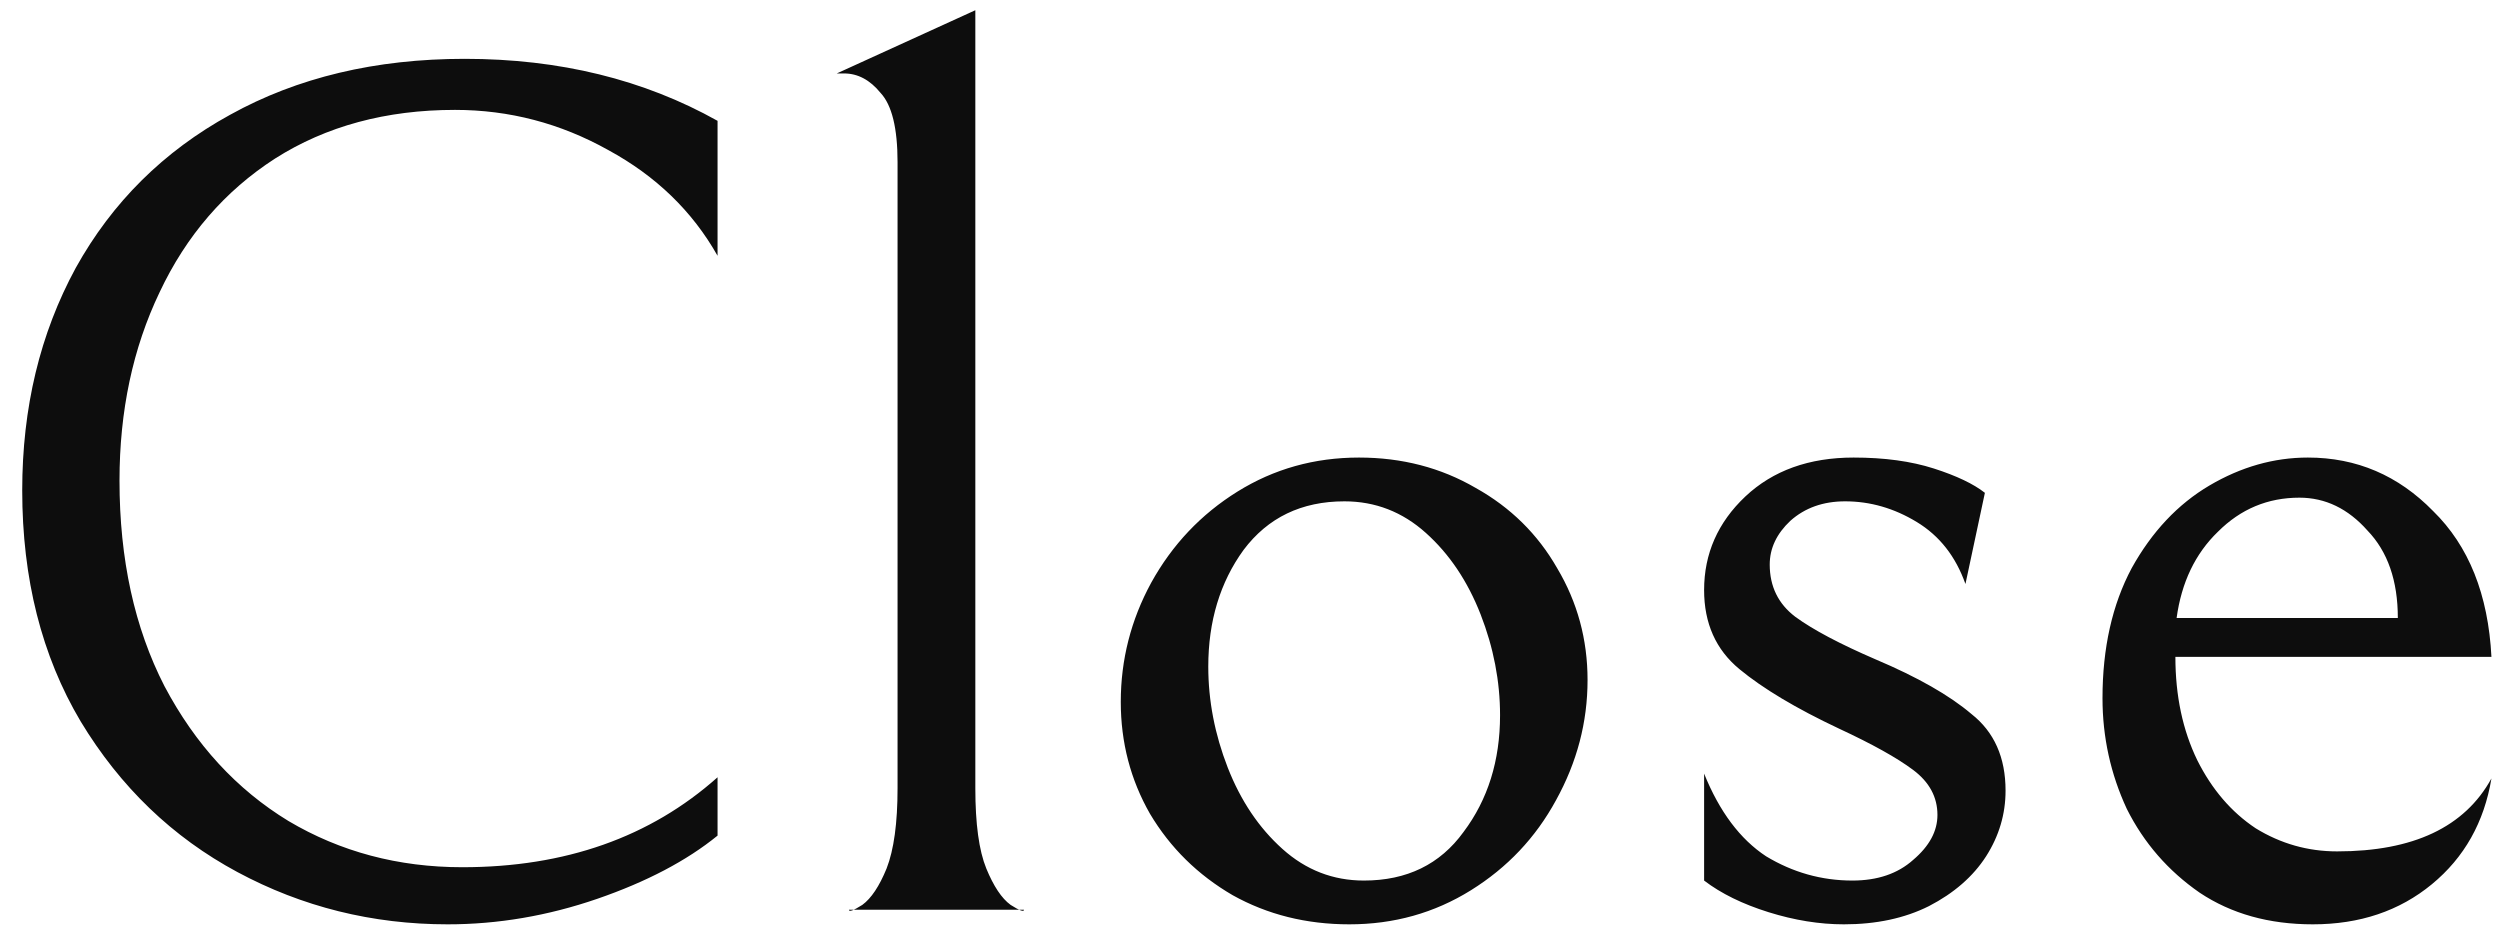
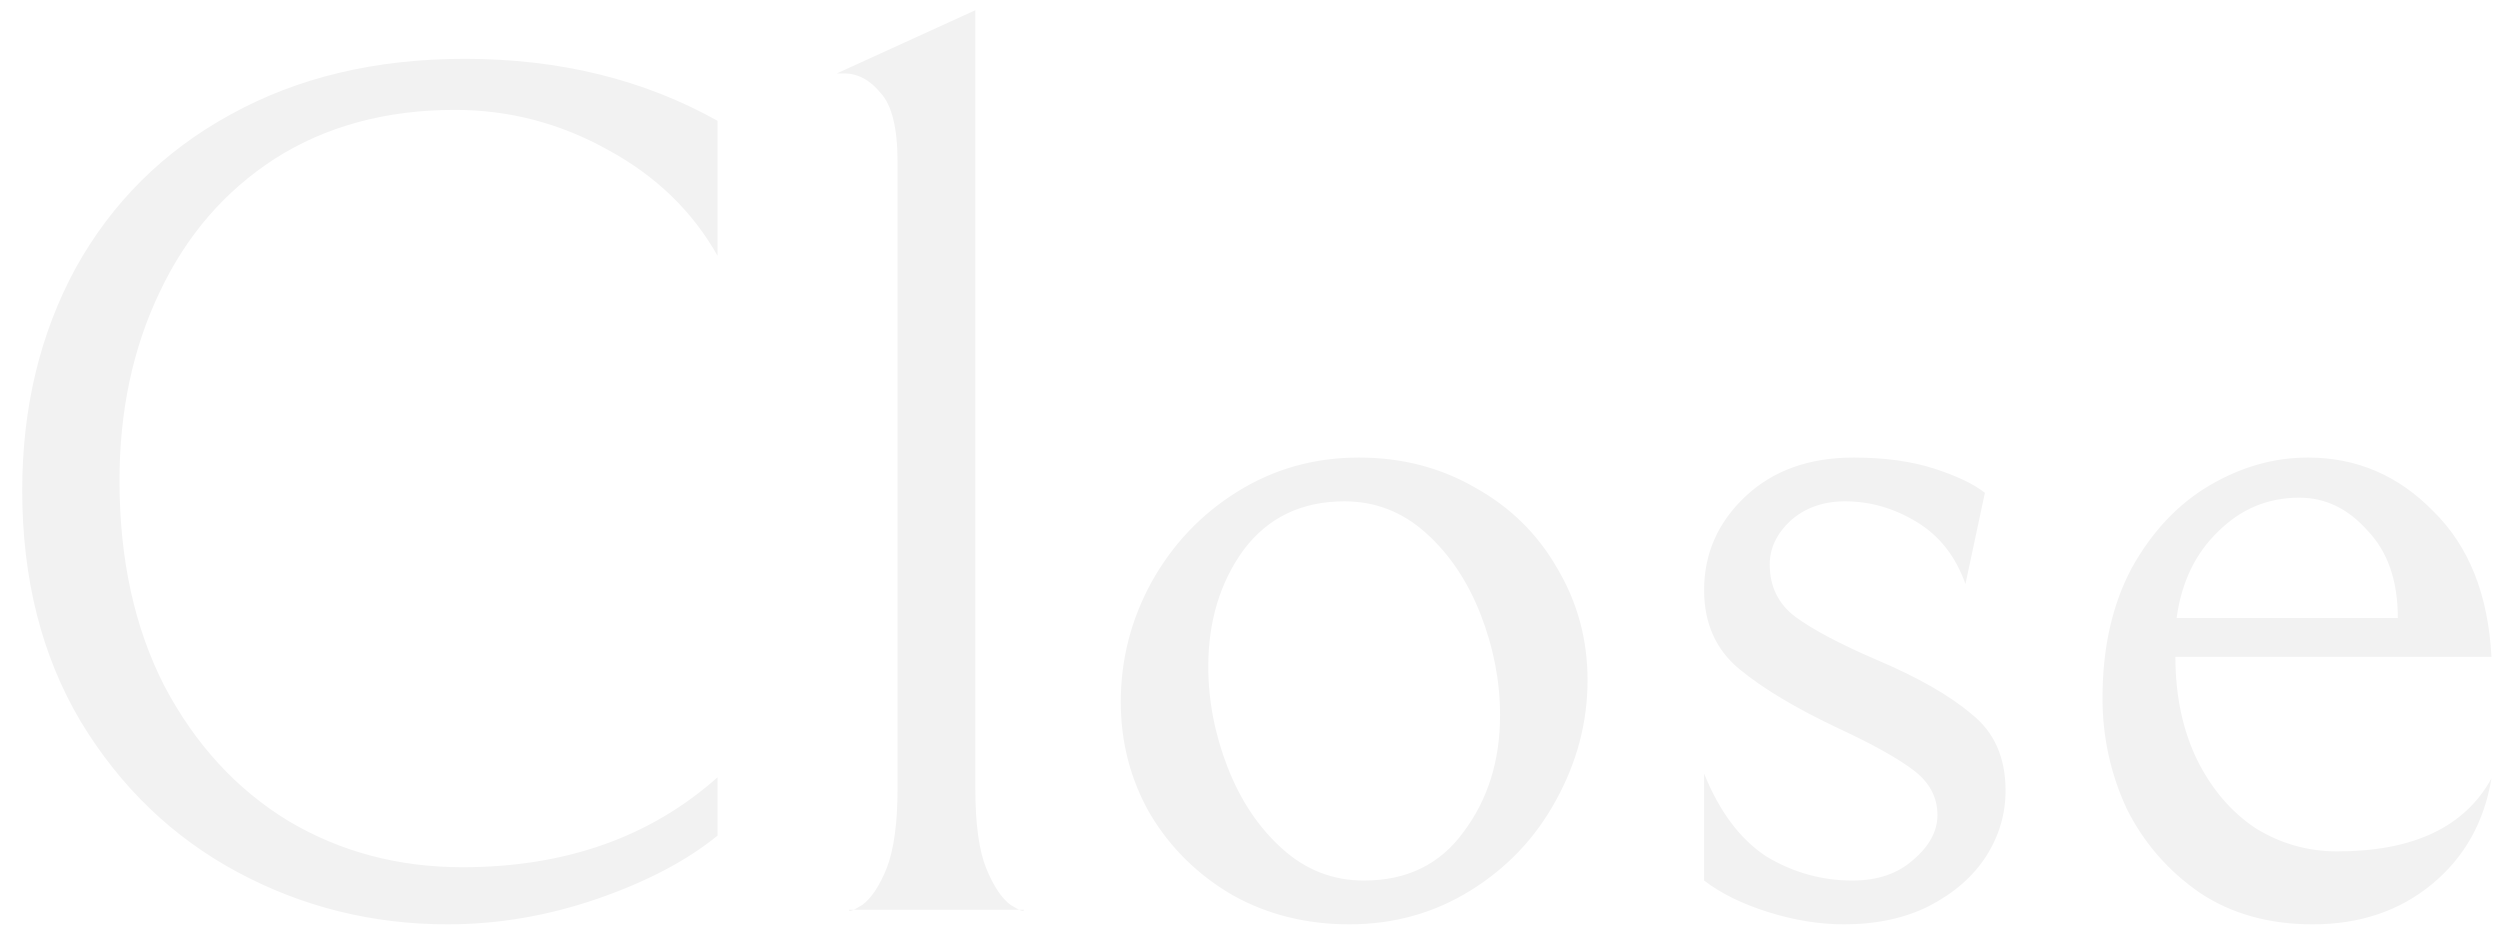
<svg xmlns="http://www.w3.org/2000/svg" width="45" height="17" viewBox="0 0 45 17" fill="none">
-   <g style="mix-blend-mode:difference">
-     <path d="M12.916 15.041C12.361 15.493 11.639 15.872 10.75 16.179C9.86 16.485 8.963 16.638 8.058 16.638C6.702 16.638 5.44 16.324 4.273 15.697C3.106 15.07 2.165 14.166 1.451 12.984C0.75 11.803 0.4 10.417 0.4 8.827C0.4 7.339 0.721 6.004 1.363 4.823C2.019 3.641 2.946 2.722 4.142 2.066C5.352 1.395 6.76 1.059 8.365 1.059C10.071 1.059 11.588 1.431 12.916 2.175V4.604C12.463 3.802 11.807 3.167 10.947 2.7C10.086 2.219 9.167 1.978 8.19 1.978C6.95 1.978 5.87 2.27 4.951 2.854C4.047 3.437 3.354 4.239 2.873 5.26C2.391 6.267 2.151 7.397 2.151 8.652C2.151 10.067 2.421 11.299 2.96 12.35C3.515 13.4 4.258 14.209 5.192 14.778C6.126 15.332 7.169 15.61 8.321 15.61C10.173 15.61 11.705 15.07 12.916 13.991V15.041ZM16.156 2.919C16.156 2.307 16.054 1.891 15.85 1.672C15.66 1.439 15.441 1.322 15.193 1.322H15.062L17.556 0.184V14.188C17.556 14.829 17.622 15.311 17.753 15.632C17.885 15.953 18.03 16.171 18.191 16.288C18.351 16.39 18.432 16.419 18.432 16.375H15.281C15.281 16.419 15.361 16.39 15.522 16.288C15.682 16.171 15.828 15.953 15.959 15.632C16.09 15.296 16.156 14.815 16.156 14.188V2.919ZM20.174 12.634C20.174 11.876 20.356 11.161 20.721 10.49C21.1 9.804 21.618 9.257 22.274 8.849C22.931 8.44 23.66 8.236 24.462 8.236C25.236 8.236 25.936 8.418 26.563 8.783C27.19 9.133 27.679 9.615 28.029 10.227C28.394 10.84 28.576 11.511 28.576 12.24C28.576 12.999 28.386 13.721 28.007 14.406C27.642 15.077 27.132 15.617 26.476 16.025C25.819 16.434 25.09 16.638 24.288 16.638C23.514 16.638 22.814 16.463 22.187 16.113C21.56 15.748 21.064 15.26 20.699 14.647C20.349 14.034 20.174 13.363 20.174 12.634ZM27.001 12.875C27.001 12.262 26.884 11.657 26.651 11.059C26.417 10.461 26.089 9.972 25.666 9.593C25.243 9.213 24.754 9.024 24.2 9.024C23.427 9.024 22.822 9.316 22.384 9.899C21.961 10.482 21.749 11.183 21.749 11.999C21.749 12.612 21.866 13.217 22.099 13.816C22.333 14.414 22.661 14.902 23.084 15.281C23.507 15.661 23.996 15.85 24.55 15.85C25.323 15.85 25.921 15.559 26.344 14.975C26.782 14.392 27.001 13.691 27.001 12.875ZM33.19 16.638C32.752 16.638 32.3 16.565 31.833 16.419C31.366 16.273 30.98 16.084 30.674 15.85V13.925C30.951 14.611 31.323 15.106 31.789 15.413C32.271 15.704 32.789 15.85 33.343 15.85C33.795 15.85 34.16 15.726 34.437 15.478C34.729 15.23 34.874 14.961 34.874 14.669C34.874 14.348 34.729 14.078 34.437 13.859C34.145 13.64 33.7 13.393 33.102 13.115C32.329 12.751 31.731 12.393 31.308 12.043C30.885 11.693 30.674 11.219 30.674 10.621C30.674 9.965 30.922 9.403 31.417 8.936C31.913 8.47 32.562 8.236 33.365 8.236C33.919 8.236 34.4 8.302 34.809 8.433C35.217 8.564 35.524 8.71 35.728 8.871L35.378 10.512C35.203 10.016 34.911 9.644 34.502 9.396C34.094 9.148 33.664 9.024 33.212 9.024C32.818 9.024 32.49 9.14 32.227 9.374C31.979 9.607 31.855 9.87 31.855 10.162C31.855 10.555 32.008 10.869 32.315 11.102C32.635 11.336 33.117 11.591 33.759 11.868C34.517 12.189 35.093 12.517 35.487 12.853C35.895 13.174 36.1 13.633 36.1 14.231C36.1 14.654 35.983 15.048 35.75 15.413C35.516 15.777 35.173 16.076 34.721 16.31C34.284 16.529 33.773 16.638 33.19 16.638ZM41.63 16.638C40.842 16.638 40.164 16.448 39.595 16.069C39.026 15.675 38.589 15.172 38.282 14.559C37.991 13.932 37.845 13.268 37.845 12.568C37.845 11.664 38.02 10.884 38.37 10.227C38.734 9.571 39.201 9.075 39.77 8.739C40.339 8.404 40.93 8.236 41.542 8.236C42.418 8.236 43.169 8.557 43.796 9.199C44.438 9.826 44.788 10.701 44.846 11.824H39.157C39.157 12.525 39.289 13.145 39.551 13.684C39.814 14.209 40.164 14.618 40.602 14.909C41.054 15.187 41.542 15.325 42.068 15.325C43.439 15.325 44.365 14.888 44.846 14.012C44.715 14.8 44.358 15.435 43.774 15.916C43.191 16.397 42.476 16.638 41.63 16.638ZM41.389 8.958C40.82 8.958 40.332 9.162 39.923 9.571C39.515 9.965 39.267 10.482 39.179 11.124H43.161C43.161 10.453 42.979 9.928 42.614 9.549C42.264 9.155 41.856 8.958 41.389 8.958Z" fill="#F2F2F2" />
-   </g>
+   <path d="M12.916 15.041C12.361 15.493 11.639 15.872 10.75 16.179C9.86 16.485 8.963 16.638 8.058 16.638C6.702 16.638 5.44 16.324 4.273 15.697C3.106 15.07 2.165 14.166 1.451 12.984C0.75 11.803 0.4 10.417 0.4 8.827C0.4 7.339 0.721 6.004 1.363 4.823C2.019 3.641 2.946 2.722 4.142 2.066C5.352 1.395 6.76 1.059 8.365 1.059C10.071 1.059 11.588 1.431 12.916 2.175V4.604C12.463 3.802 11.807 3.167 10.947 2.7C10.086 2.219 9.167 1.978 8.19 1.978C6.95 1.978 5.87 2.27 4.951 2.854C4.047 3.437 3.354 4.239 2.873 5.26C2.391 6.267 2.151 7.397 2.151 8.652C2.151 10.067 2.421 11.299 2.96 12.35C3.515 13.4 4.258 14.209 5.192 14.778C6.126 15.332 7.169 15.61 8.321 15.61C10.173 15.61 11.705 15.07 12.916 13.991V15.041ZM16.156 2.919C16.156 2.307 16.054 1.891 15.85 1.672C15.66 1.439 15.441 1.322 15.193 1.322H15.062L17.556 0.184V14.188C17.556 14.829 17.622 15.311 17.753 15.632C17.885 15.953 18.03 16.171 18.191 16.288C18.351 16.39 18.432 16.419 18.432 16.375H15.281C15.281 16.419 15.361 16.39 15.522 16.288C15.682 16.171 15.828 15.953 15.959 15.632C16.09 15.296 16.156 14.815 16.156 14.188V2.919ZM20.174 12.634C20.174 11.876 20.356 11.161 20.721 10.49C21.1 9.804 21.618 9.257 22.274 8.849C22.931 8.44 23.66 8.236 24.462 8.236C25.236 8.236 25.936 8.418 26.563 8.783C27.19 9.133 27.679 9.615 28.029 10.227C28.394 10.84 28.576 11.511 28.576 12.24C28.576 12.999 28.386 13.721 28.007 14.406C27.642 15.077 27.132 15.617 26.476 16.025C25.819 16.434 25.09 16.638 24.288 16.638C23.514 16.638 22.814 16.463 22.187 16.113C21.56 15.748 21.064 15.26 20.699 14.647C20.349 14.034 20.174 13.363 20.174 12.634ZM27.001 12.875C27.001 12.262 26.884 11.657 26.651 11.059C26.417 10.461 26.089 9.972 25.666 9.593C25.243 9.213 24.754 9.024 24.2 9.024C23.427 9.024 22.822 9.316 22.384 9.899C21.961 10.482 21.749 11.183 21.749 11.999C21.749 12.612 21.866 13.217 22.099 13.816C22.333 14.414 22.661 14.902 23.084 15.281C23.507 15.661 23.996 15.85 24.55 15.85C25.323 15.85 25.921 15.559 26.344 14.975C26.782 14.392 27.001 13.691 27.001 12.875ZM33.19 16.638C32.752 16.638 32.3 16.565 31.833 16.419C31.366 16.273 30.98 16.084 30.674 15.85V13.925C30.951 14.611 31.323 15.106 31.789 15.413C32.271 15.704 32.789 15.85 33.343 15.85C33.795 15.85 34.16 15.726 34.437 15.478C34.729 15.23 34.874 14.961 34.874 14.669C34.874 14.348 34.729 14.078 34.437 13.859C34.145 13.64 33.7 13.393 33.102 13.115C32.329 12.751 31.731 12.393 31.308 12.043C30.885 11.693 30.674 11.219 30.674 10.621C30.674 9.965 30.922 9.403 31.417 8.936C31.913 8.47 32.562 8.236 33.365 8.236C33.919 8.236 34.4 8.302 34.809 8.433C35.217 8.564 35.524 8.71 35.728 8.871L35.378 10.512C35.203 10.016 34.911 9.644 34.502 9.396C34.094 9.148 33.664 9.024 33.212 9.024C32.818 9.024 32.49 9.14 32.227 9.374C31.979 9.607 31.855 9.87 31.855 10.162C31.855 10.555 32.008 10.869 32.315 11.102C32.635 11.336 33.117 11.591 33.759 11.868C34.517 12.189 35.093 12.517 35.487 12.853C35.895 13.174 36.1 13.633 36.1 14.231C36.1 14.654 35.983 15.048 35.75 15.413C35.516 15.777 35.173 16.076 34.721 16.31C34.284 16.529 33.773 16.638 33.19 16.638ZM41.63 16.638C40.842 16.638 40.164 16.448 39.595 16.069C39.026 15.675 38.589 15.172 38.282 14.559C37.991 13.932 37.845 13.268 37.845 12.568C37.845 11.664 38.02 10.884 38.37 10.227C38.734 9.571 39.201 9.075 39.77 8.739C40.339 8.404 40.93 8.236 41.542 8.236C42.418 8.236 43.169 8.557 43.796 9.199C44.438 9.826 44.788 10.701 44.846 11.824H39.157C39.157 12.525 39.289 13.145 39.551 13.684C39.814 14.209 40.164 14.618 40.602 14.909C41.054 15.187 41.542 15.325 42.068 15.325C43.439 15.325 44.365 14.888 44.846 14.012C44.715 14.8 44.358 15.435 43.774 15.916C43.191 16.397 42.476 16.638 41.63 16.638ZM41.389 8.958C40.82 8.958 40.332 9.162 39.923 9.571C39.515 9.965 39.267 10.482 39.179 11.124H43.161C43.161 10.453 42.979 9.928 42.614 9.549C42.264 9.155 41.856 8.958 41.389 8.958Z" fill="#F2F2F2" />
</svg>
